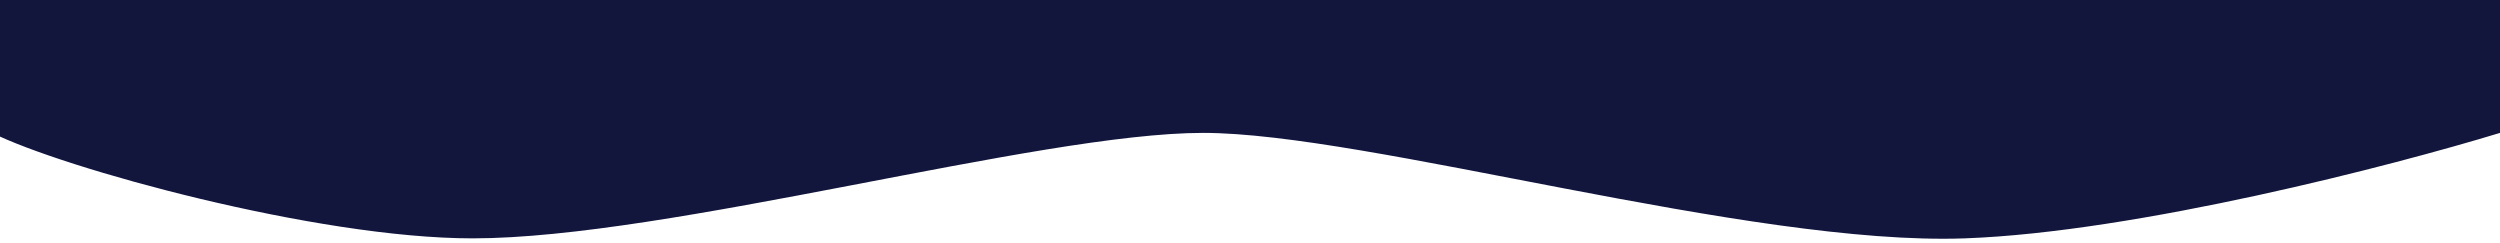
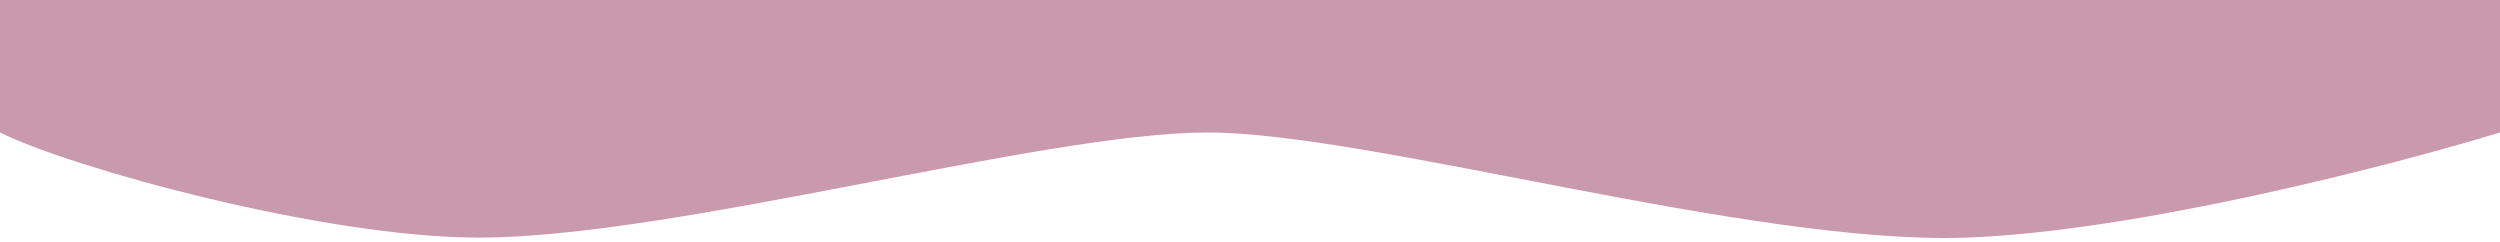
- <svg xmlns="http://www.w3.org/2000/svg" width="320" height="31" viewBox="0 0 320 31" fill="none">
-   <path d="M320 17.01V0H-1V17.01C8 21.51 40.5 30.51 60.5 30.51C85.5 30.51 133 17.01 154 17.01C175 17.01 224 31.51 251.5 30.51C273.5 29.71 306.333 21.177 320 17.01Z" fill="#12163D" />
+ <svg xmlns="http://www.w3.org/2000/svg" width="321" height="31" viewBox="0 0 321 31" fill="none">
+   <path d="M321 17.01V0H0V17.01C9 21.51 41.5 30.51 61.5 30.51C86.5 30.51 134 17.01 155 17.01C176 17.01 225 31.51 252.5 30.51C274.5 29.71 307.333 21.177 321 17.01Z" fill="#C89AAB" />
</svg>
